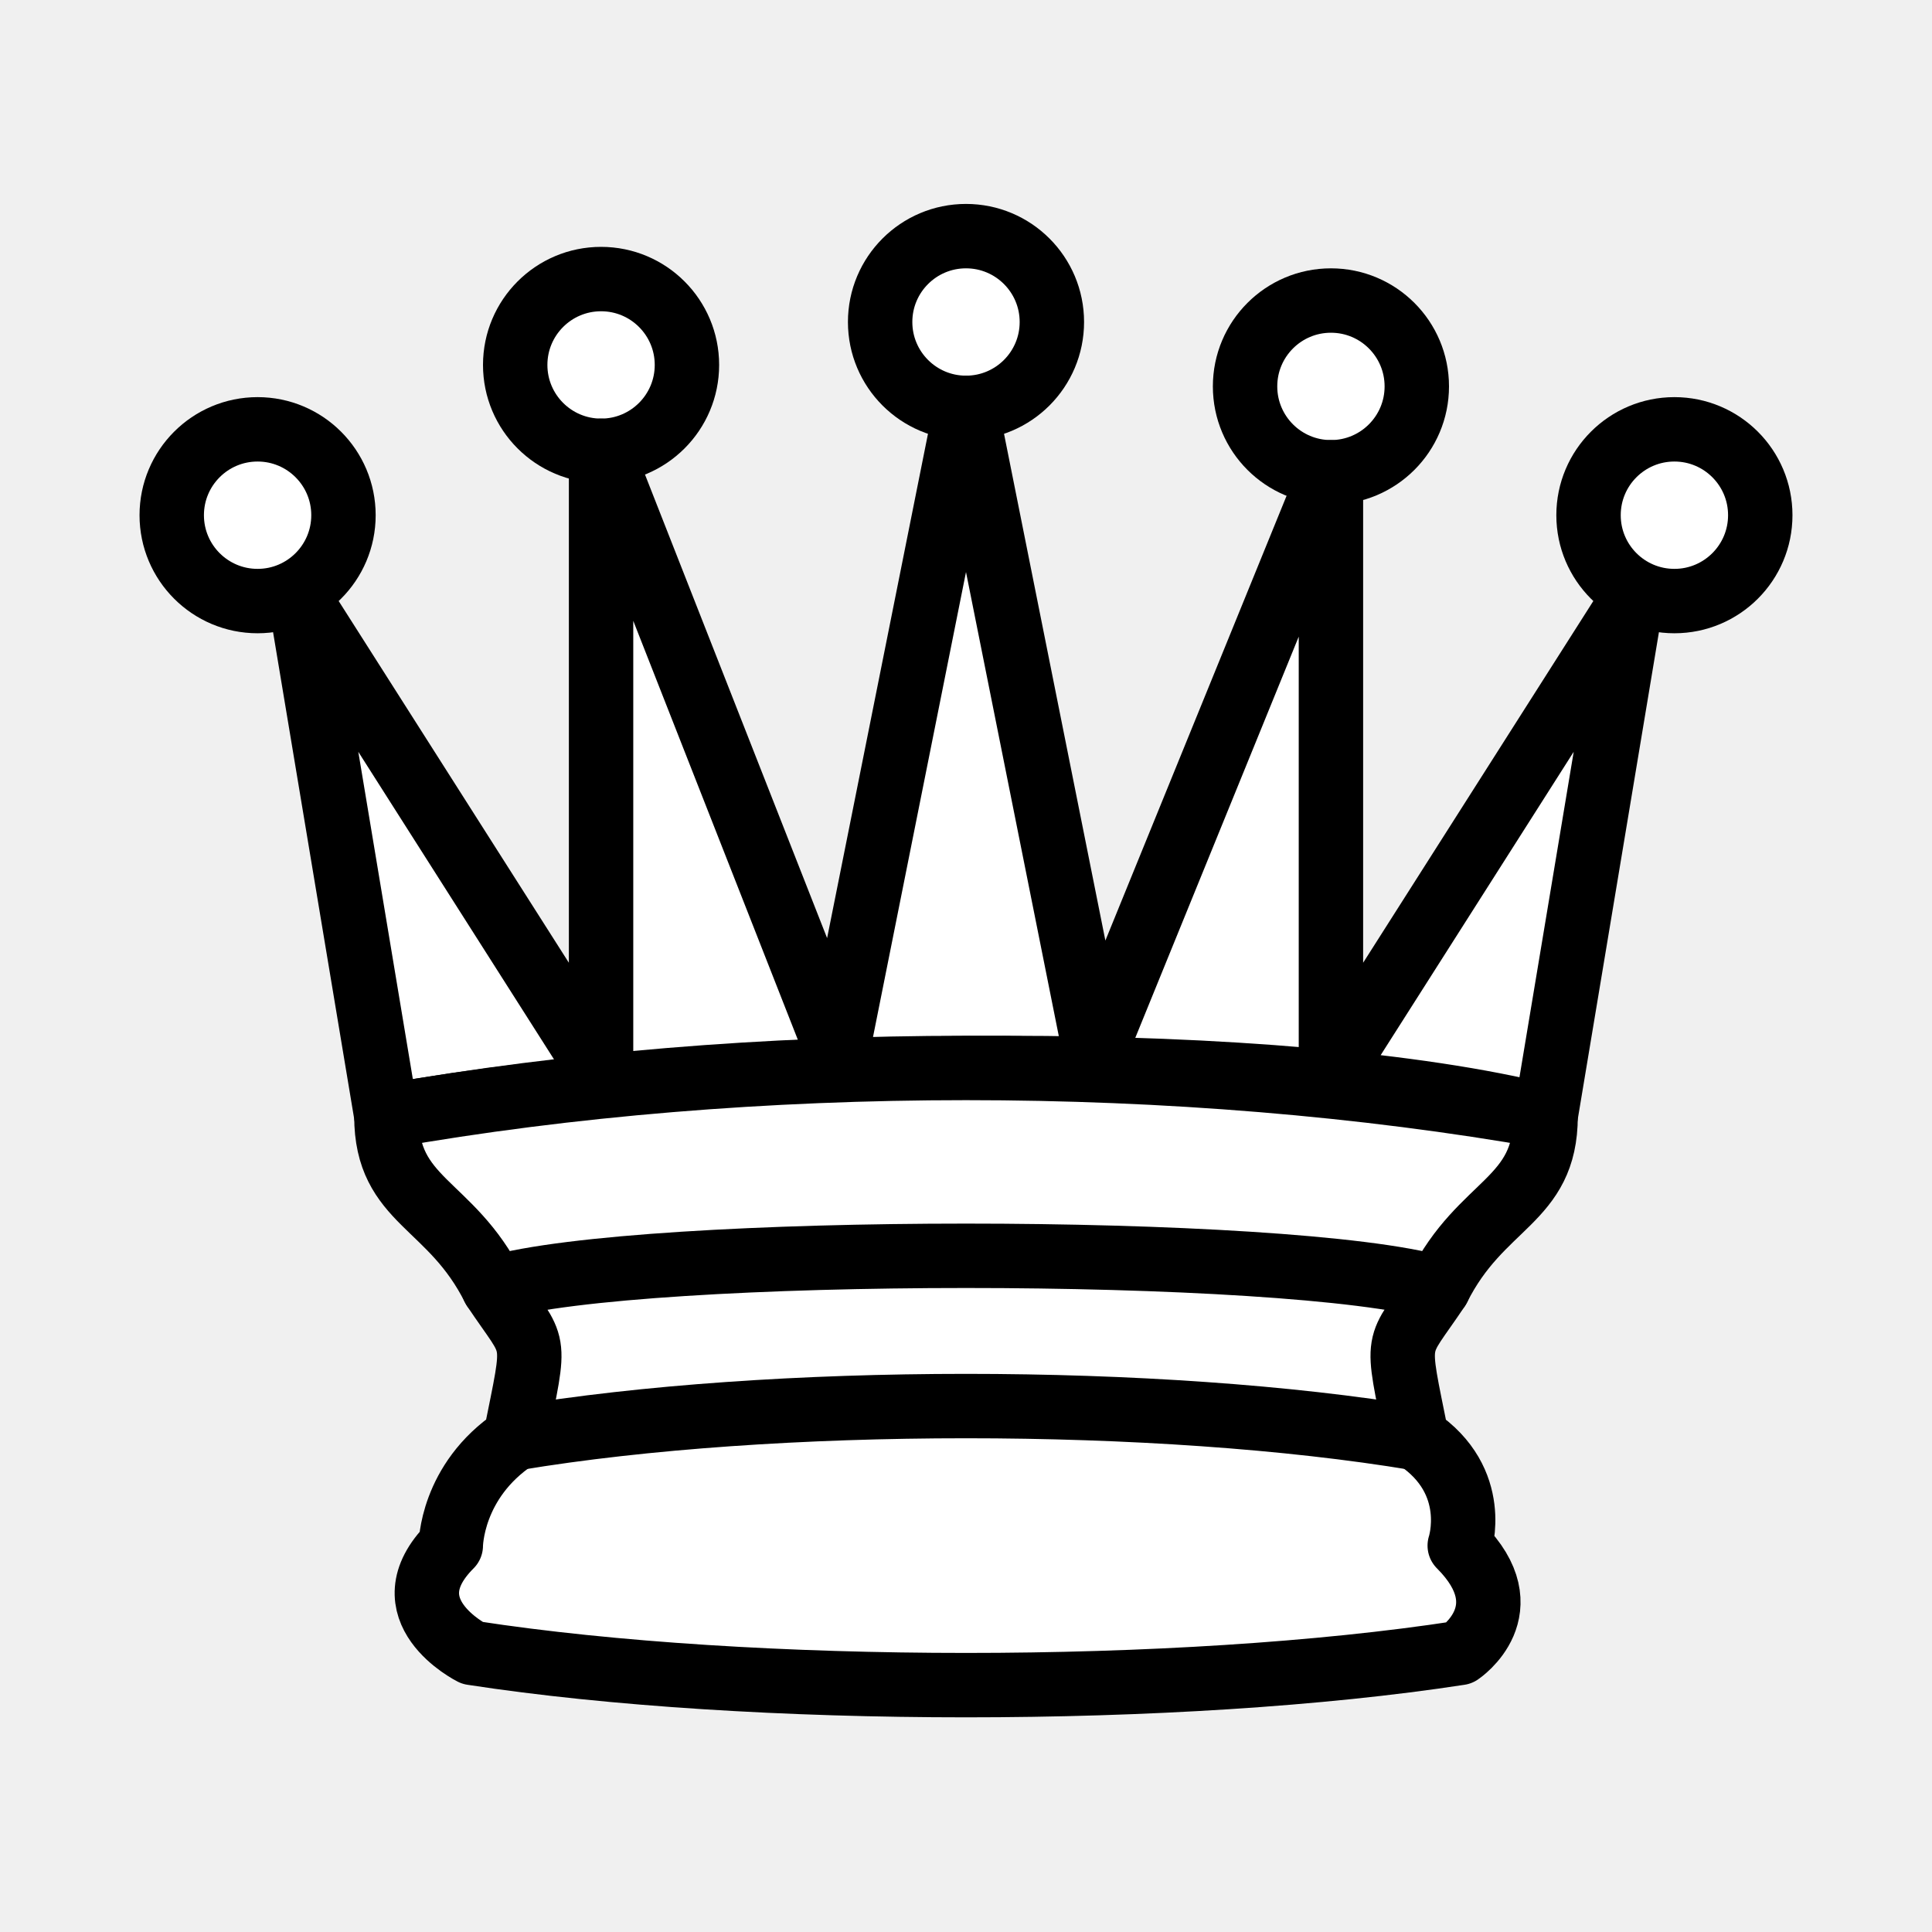
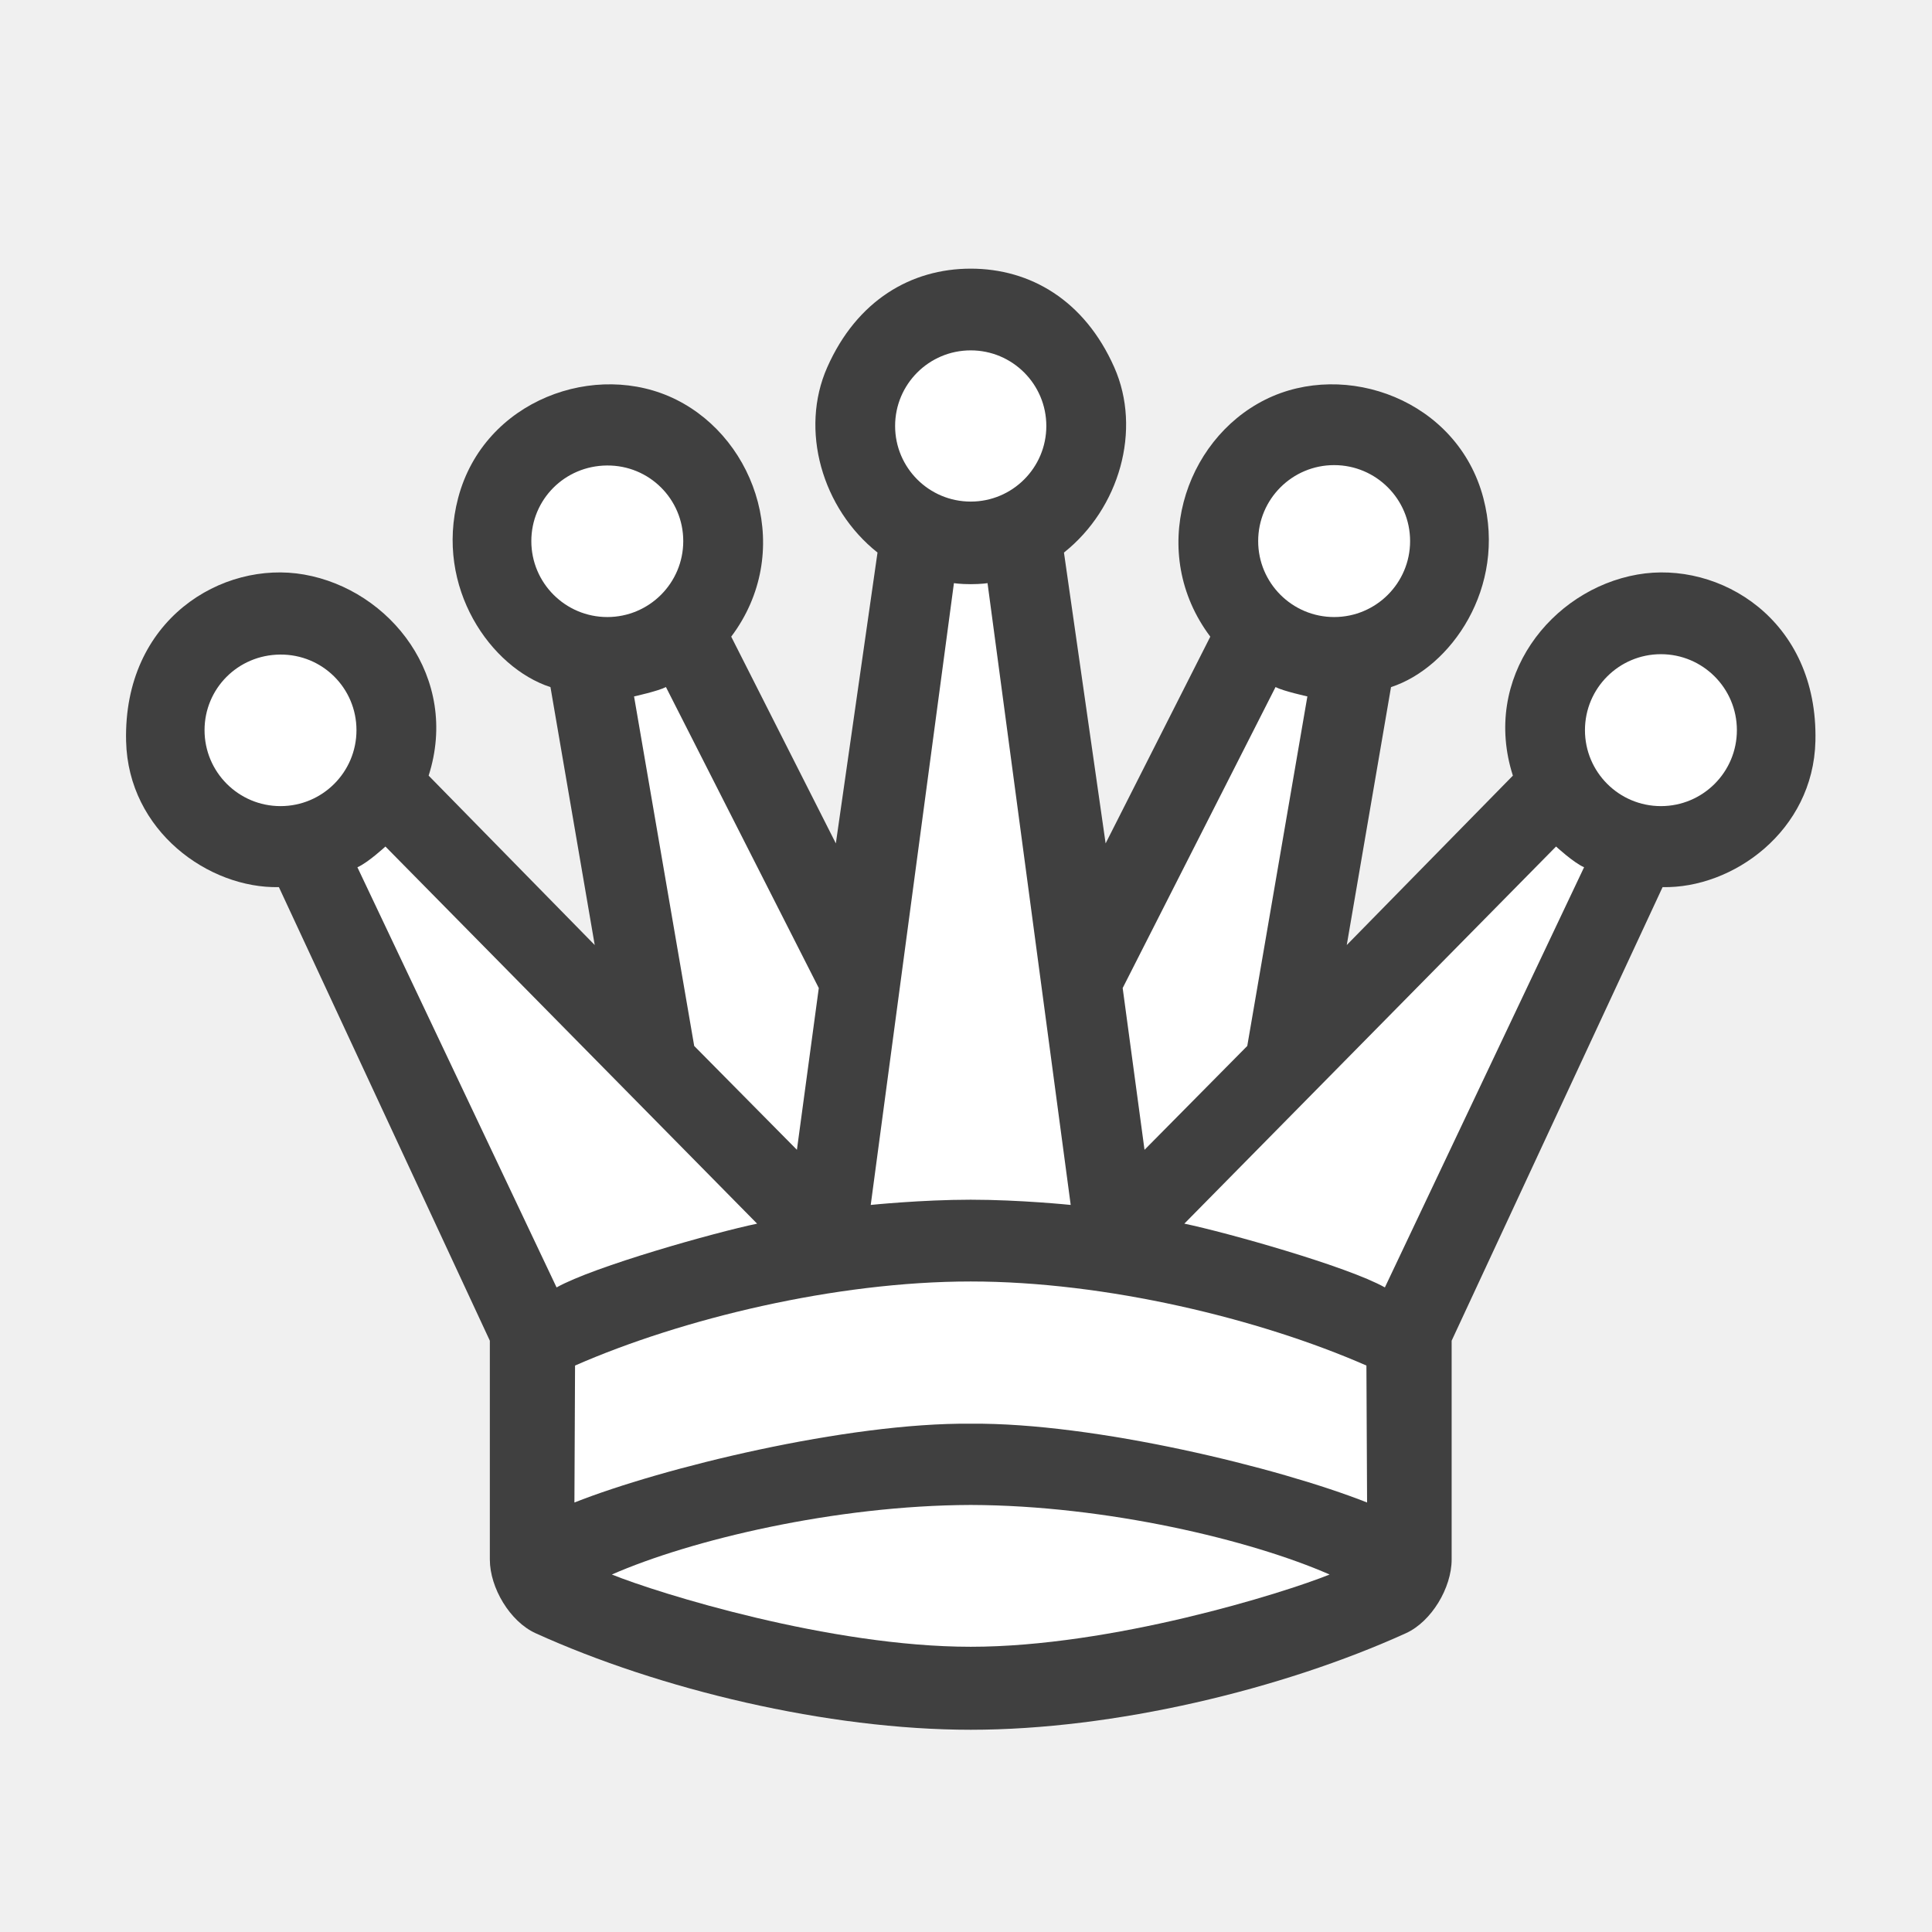
- <svg xmlns="http://www.w3.org/2000/svg" version="1.1" width="45" height="45">
-   <g style="opacity:1; fill:#ffffff; fill-opacity:1; fill-rule:evenodd; stroke:#000000; stroke-width:1.5; stroke-linecap:round;stroke-linejoin:round;stroke-miterlimit:4; stroke-dasharray:none; stroke-opacity:1;">
-     <path d="M 9 13 A 2 2 0 1 1  5,13 A 2 2 0 1 1  9 13 z" transform="translate(-1,-1)" />
-     <path d="M 9 13 A 2 2 0 1 1  5,13 A 2 2 0 1 1  9 13 z" transform="translate(15.5,-5.5)" />
-     <path d="M 9 13 A 2 2 0 1 1  5,13 A 2 2 0 1 1  9 13 z" transform="translate(32,-1)" />
-     <path d="M 9 13 A 2 2 0 1 1  5,13 A 2 2 0 1 1  9 13 z" transform="translate(7,-4.5)" />
-     <path d="M 9 13 A 2 2 0 1 1  5,13 A 2 2 0 1 1  9 13 z" transform="translate(24,-4)" />
-     <path d="M 9,26 C 17.5,24.5 30,24.5 36,26 L 38,14 L 31,25 L 31,11 L 25.5,24.5 L 22.5,9.5 L 19.5,24.5 L 14,10.5 L 14,25 L 7,14 L 9,26 z " style="stroke-linecap:butt;" />
-     <path d="M 9,26 C 9,28 10.5,28 11.5,30 C 12.5,31.5 12.5,31 12,33.5 C 10.5,34.5 10.5,36 10.5,36 C 9,37.5 11,38.5 11,38.5 C 17.5,39.5 27.5,39.5 34,38.5 C 34,38.5 35.5,37.5 34,36 C 34,36 34.5,34.5 33,33.5 C 32.5,31 32.5,31.5 33.5,30 C 34.5,28 36,28 36,26 C 27.5,24.5 17.5,24.5 9,26 z " style="stroke-linecap:butt;" />
-     <path d="M 11.5,30 C 15,29 30,29 33.5,30" style="fill:none;" />
-     <path d="M 12,33.5 C 18,32.5 27,32.5 33,33.5" style="fill:none;" />
+ <svg xmlns="http://www.w3.org/2000/svg" width="11.906mm" height="11.906mm" version="1.1" viewBox="0 0 11.906 11.906">
+   <g transform="translate(-2234.9 407.9)">
+     <rect x="1353.8" y="-115.3" width="266.7" height="266.7" ry="1.373" fill-opacity="0" />
+     <g transform="matrix(.39653 0 0 .39653 1405.4 -259.26)" stroke-width="2.522">
+       <path transform="scale(.26458)" d="m7963.5-1401c-3.491 0-6.682 1.853-8.428 5.795-1.627 3.672-0.308 8.293 2.953 10.881l-2.447 17.084-6.146-12.144c3.692-4.911 1.558-11.531-3.227-13.92-4.713-2.354-11.299 0.013-12.814 5.779-1.385 5.269 1.925 9.966 5.424 11.105l2.6 15.15-9.756-9.951c1.838-5.742-2.241-10.921-7.32-11.812-4.808-0.844-10.617 2.643-10.451 9.785 0.125 5.294 4.866 8.667 8.975 8.576l12.391 26.643v12.855c0 1.657 1.181 3.643 2.689 4.328 7.277 3.304 17.147 5.67 25.558 5.67 8.411 0 18.281-2.366 25.559-5.67 1.508-0.685 2.689-2.671 2.689-4.328v-12.855l12.391-26.643c4.108 0.091 8.852-3.282 8.977-8.576 0.166-7.143-5.645-10.629-10.453-9.785-5.079 0.891-9.157 6.07-7.318 11.812l-9.758 9.951 2.6-15.15c3.499-1.139 6.809-5.836 5.424-11.105-1.516-5.766-8.101-8.133-12.814-5.779-4.785 2.389-6.916 9.009-3.225 13.92l-6.149 12.144-2.447-17.084c3.261-2.588 4.582-7.209 2.955-10.881-1.746-3.942-4.939-5.795-8.43-5.795z" fill="#404040" />
+       <path transform="scale(.26458)" d="m7963.5-1396.2a4.441 4.441 0 0 0-4.441 4.441 4.441 4.441 0 0 0 4.441 4.441 4.441 4.441 0 0 0 4.441-4.441 4.441 4.441 0 0 0-4.441-4.441zm21.348 6.74c-2.464-5e-4 -4.462 1.997-4.463 4.461-5e-4 2.465 1.998 4.463 4.463 4.463 2.464-6e-4 4.461-1.999 4.461-4.463-6e-4 -2.463-1.997-4.46-4.461-4.461zm-42.719 0.022c-2.488 0.022-4.437 2.007-4.438 4.439-5e-4 2.464 1.997 4.462 4.461 4.463 2.465 5e-4 4.463-1.998 4.463-4.463-6e-4 -2.464-1.998-4.462-4.486-4.439zm20.385 6.91-4.887 36.524s2.979-0.307 5.873-0.307c2.894 0 5.873 0.307 5.873 0.307l-4.885-36.524s-0.361 0.061-0.988 0.061c-0.627 0-0.986-0.061-0.986-0.061zm41.529 4.174c-2.464-5e-4 -4.462 1.997-4.463 4.461-5e-4 2.465 1.998 4.463 4.463 4.463 2.464-5e-4 4.462-1.999 4.461-4.463-6e-4 -2.463-1.998-4.46-4.461-4.461zm-81.109 0.022c-2.489 0.022-4.437 2.007-4.438 4.439-5e-4 2.465 1.998 4.463 4.463 4.463 2.464-5e-4 4.462-1.999 4.461-4.463-6e-4 -2.463-1.998-4.461-4.486-4.439zm22.664 1.908c-0.454 0.238-1.873 0.551-1.873 0.551l3.533 20.531 6.033 6.1 1.285-9.502zm35.807 0-8.979 17.68 1.283 9.502 6.035-6.1 3.531-20.531s-1.417-0.312-1.871-0.551zm-52.285 9.367s-1.015 0.942-1.645 1.219l11.699 24.68c2.199-1.236 9.308-3.232 11.779-3.746zm68.762 0-21.834 22.152c2.471 0.514 9.58 2.51 11.779 3.746l11.701-24.68c-0.63-0.277-1.647-1.219-1.647-1.219zm-34.381 25.549c-7.941 0-16.963 2.186-23.242 4.938l-0.037 8.045c5.156-2.04 16.015-4.698 23.279-4.629 7.265-0.069 18.125 2.589 23.281 4.629l-0.039-8.045c-6.279-2.752-15.301-4.938-23.242-4.938zm0 13.127c-7.989 0.025-16.474 2.064-21.08 4.086 2.744 1.107 12.812 4.244 21.08 4.244 8.268 0 18.336-3.137 21.08-4.244-4.606-2.022-13.09-4.061-21.08-4.086z" fill="#fff" />
+     </g>
  </g>
</svg>
